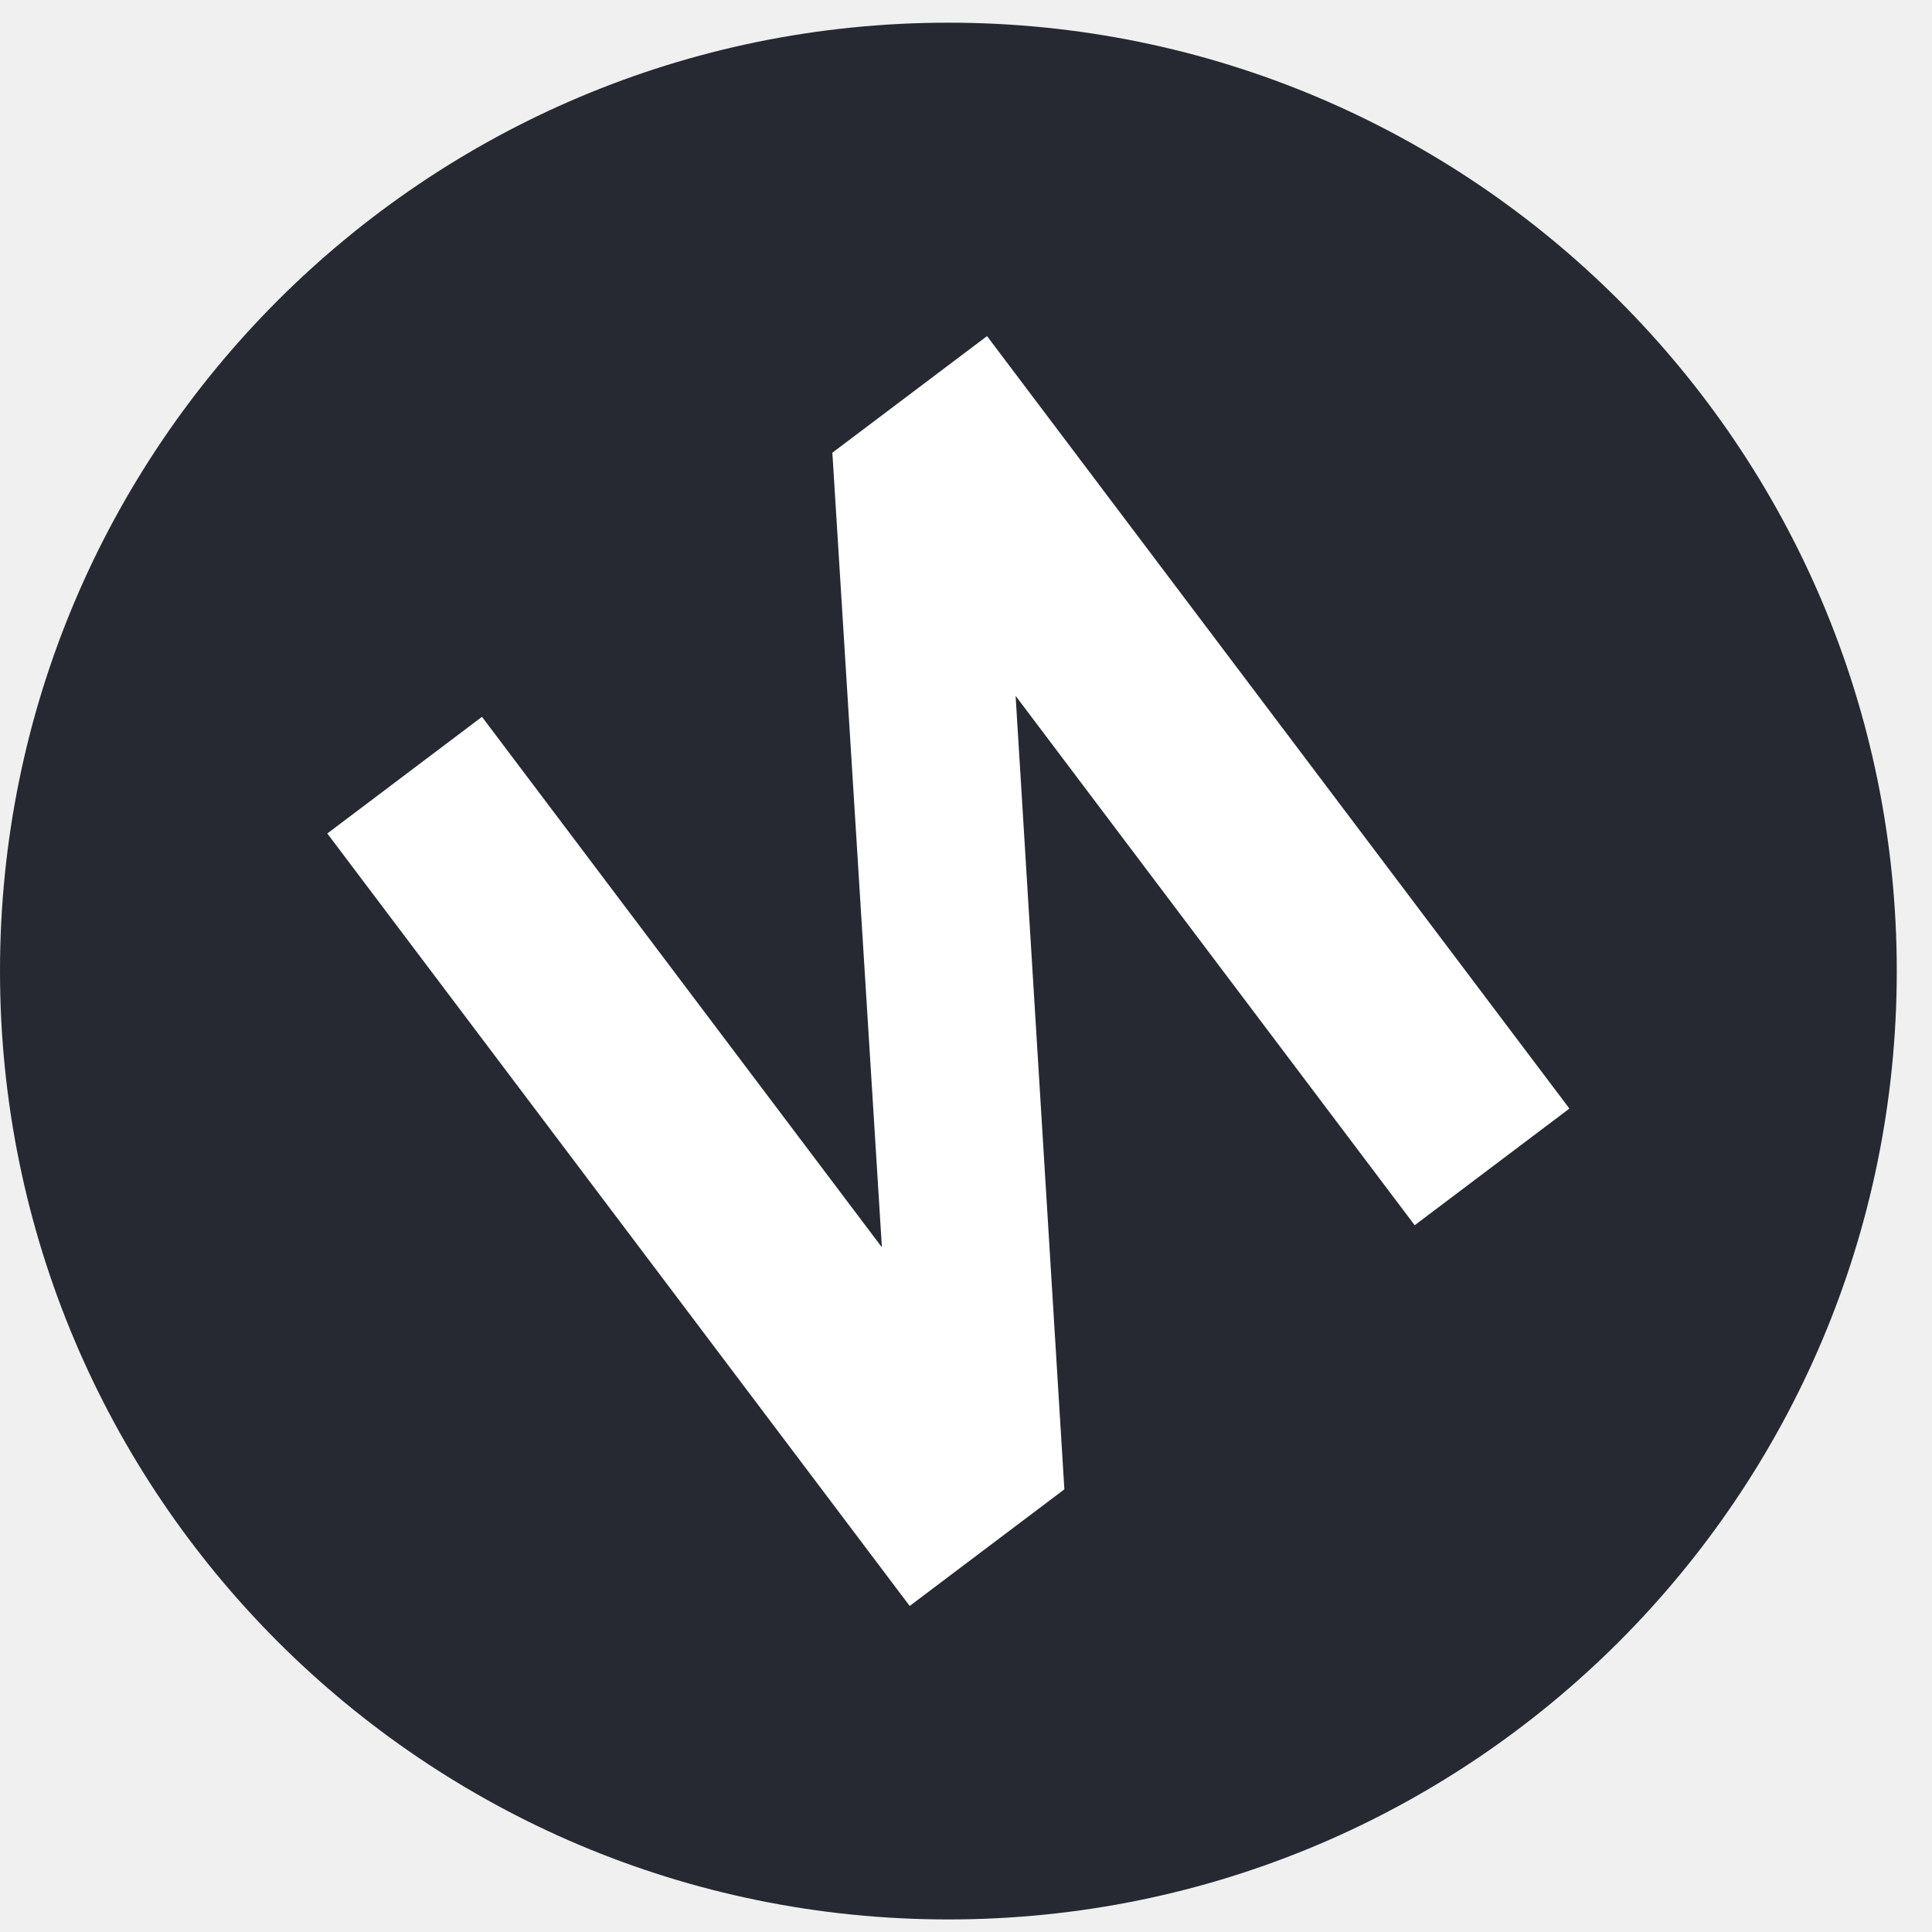
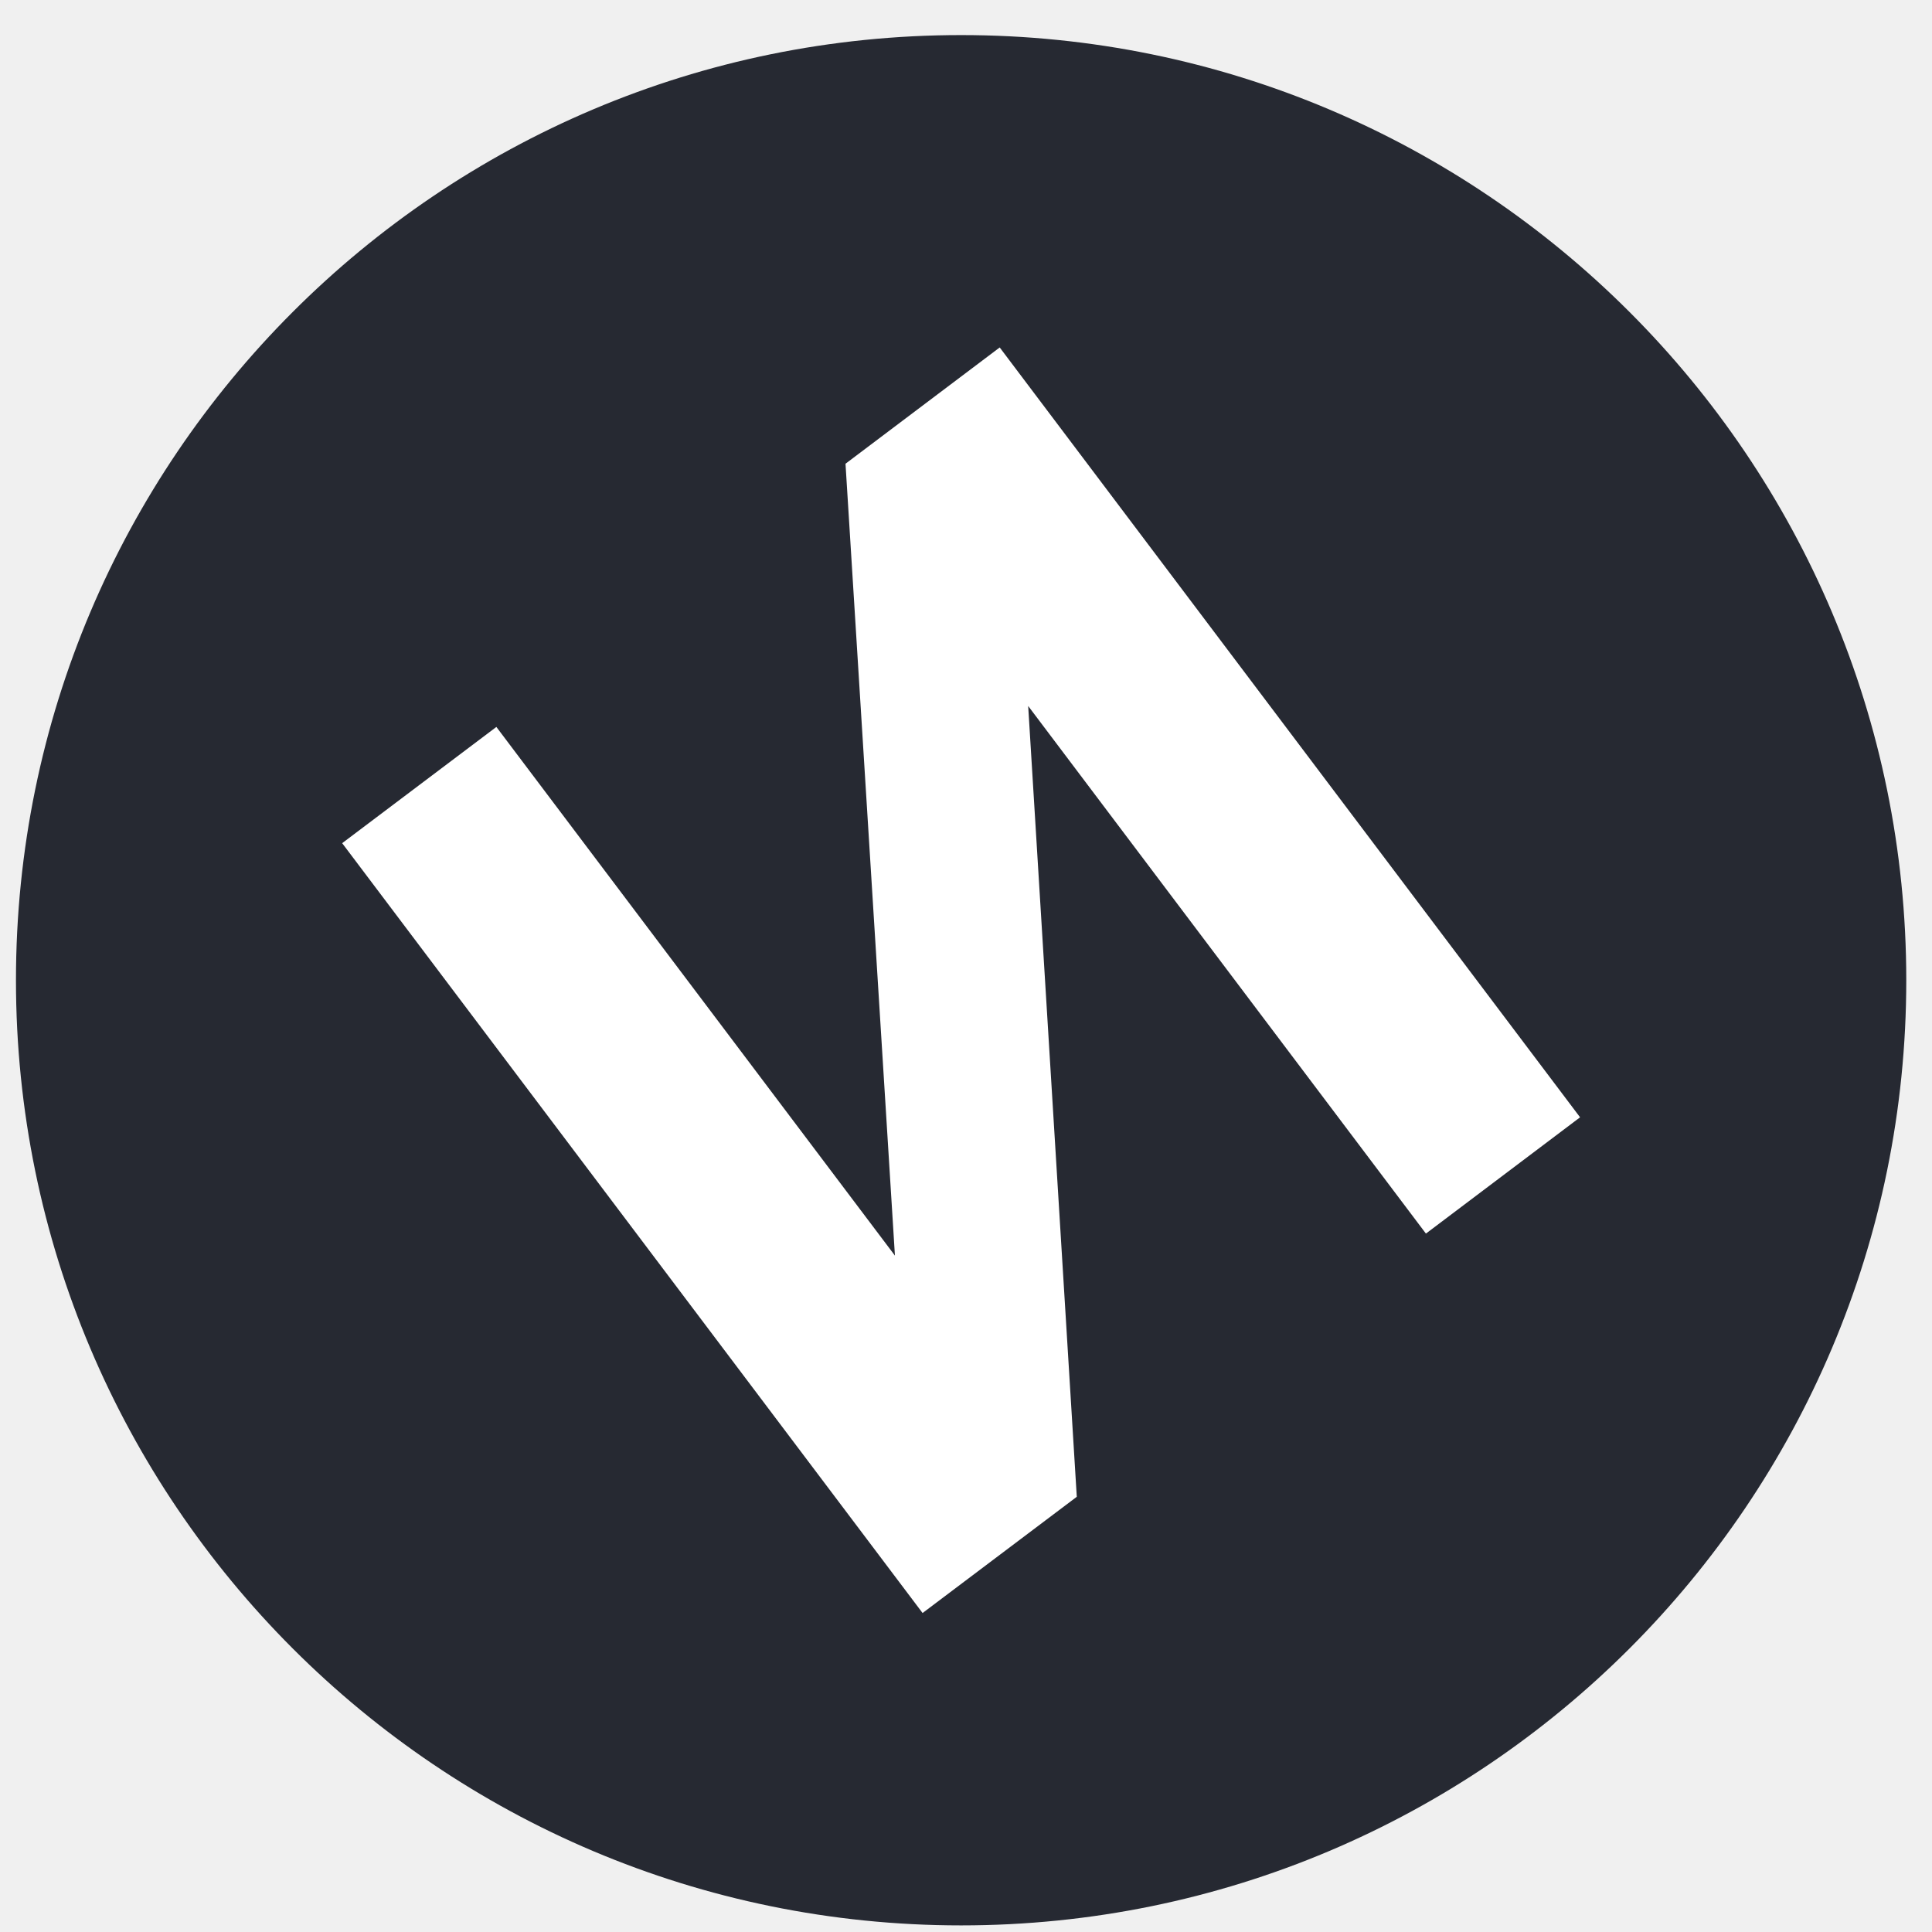
- <svg xmlns="http://www.w3.org/2000/svg" width="34" height="34" viewBox="0 0 34 34" fill="none">
-   <circle cx="16.69" cy="17.089" r="16.69" fill="#262932" />
-   <path d="M16.009 28.262L18.731 26.21L17.873 12.246L24.896 21.562L27.619 19.509L17.37 5.915L14.648 7.967L15.52 21.951L8.482 12.615L5.76 14.668L16.009 28.262Z" fill="white" />
+ <svg xmlns="http://www.w3.org/2000/svg" width="38" height="38" viewBox="0 0 38 38" fill="none">
+   <circle cx="18.904" cy="19.28" r="18.59" fill="#262932" />
+   <path d="M18.146 31.726L21.179 29.44L20.223 13.886L28.046 24.263L31.078 21.976L19.663 6.834L16.63 9.121L17.602 24.696L9.763 14.298L6.73 16.584L18.146 31.726Z" fill="white" />
</svg>
